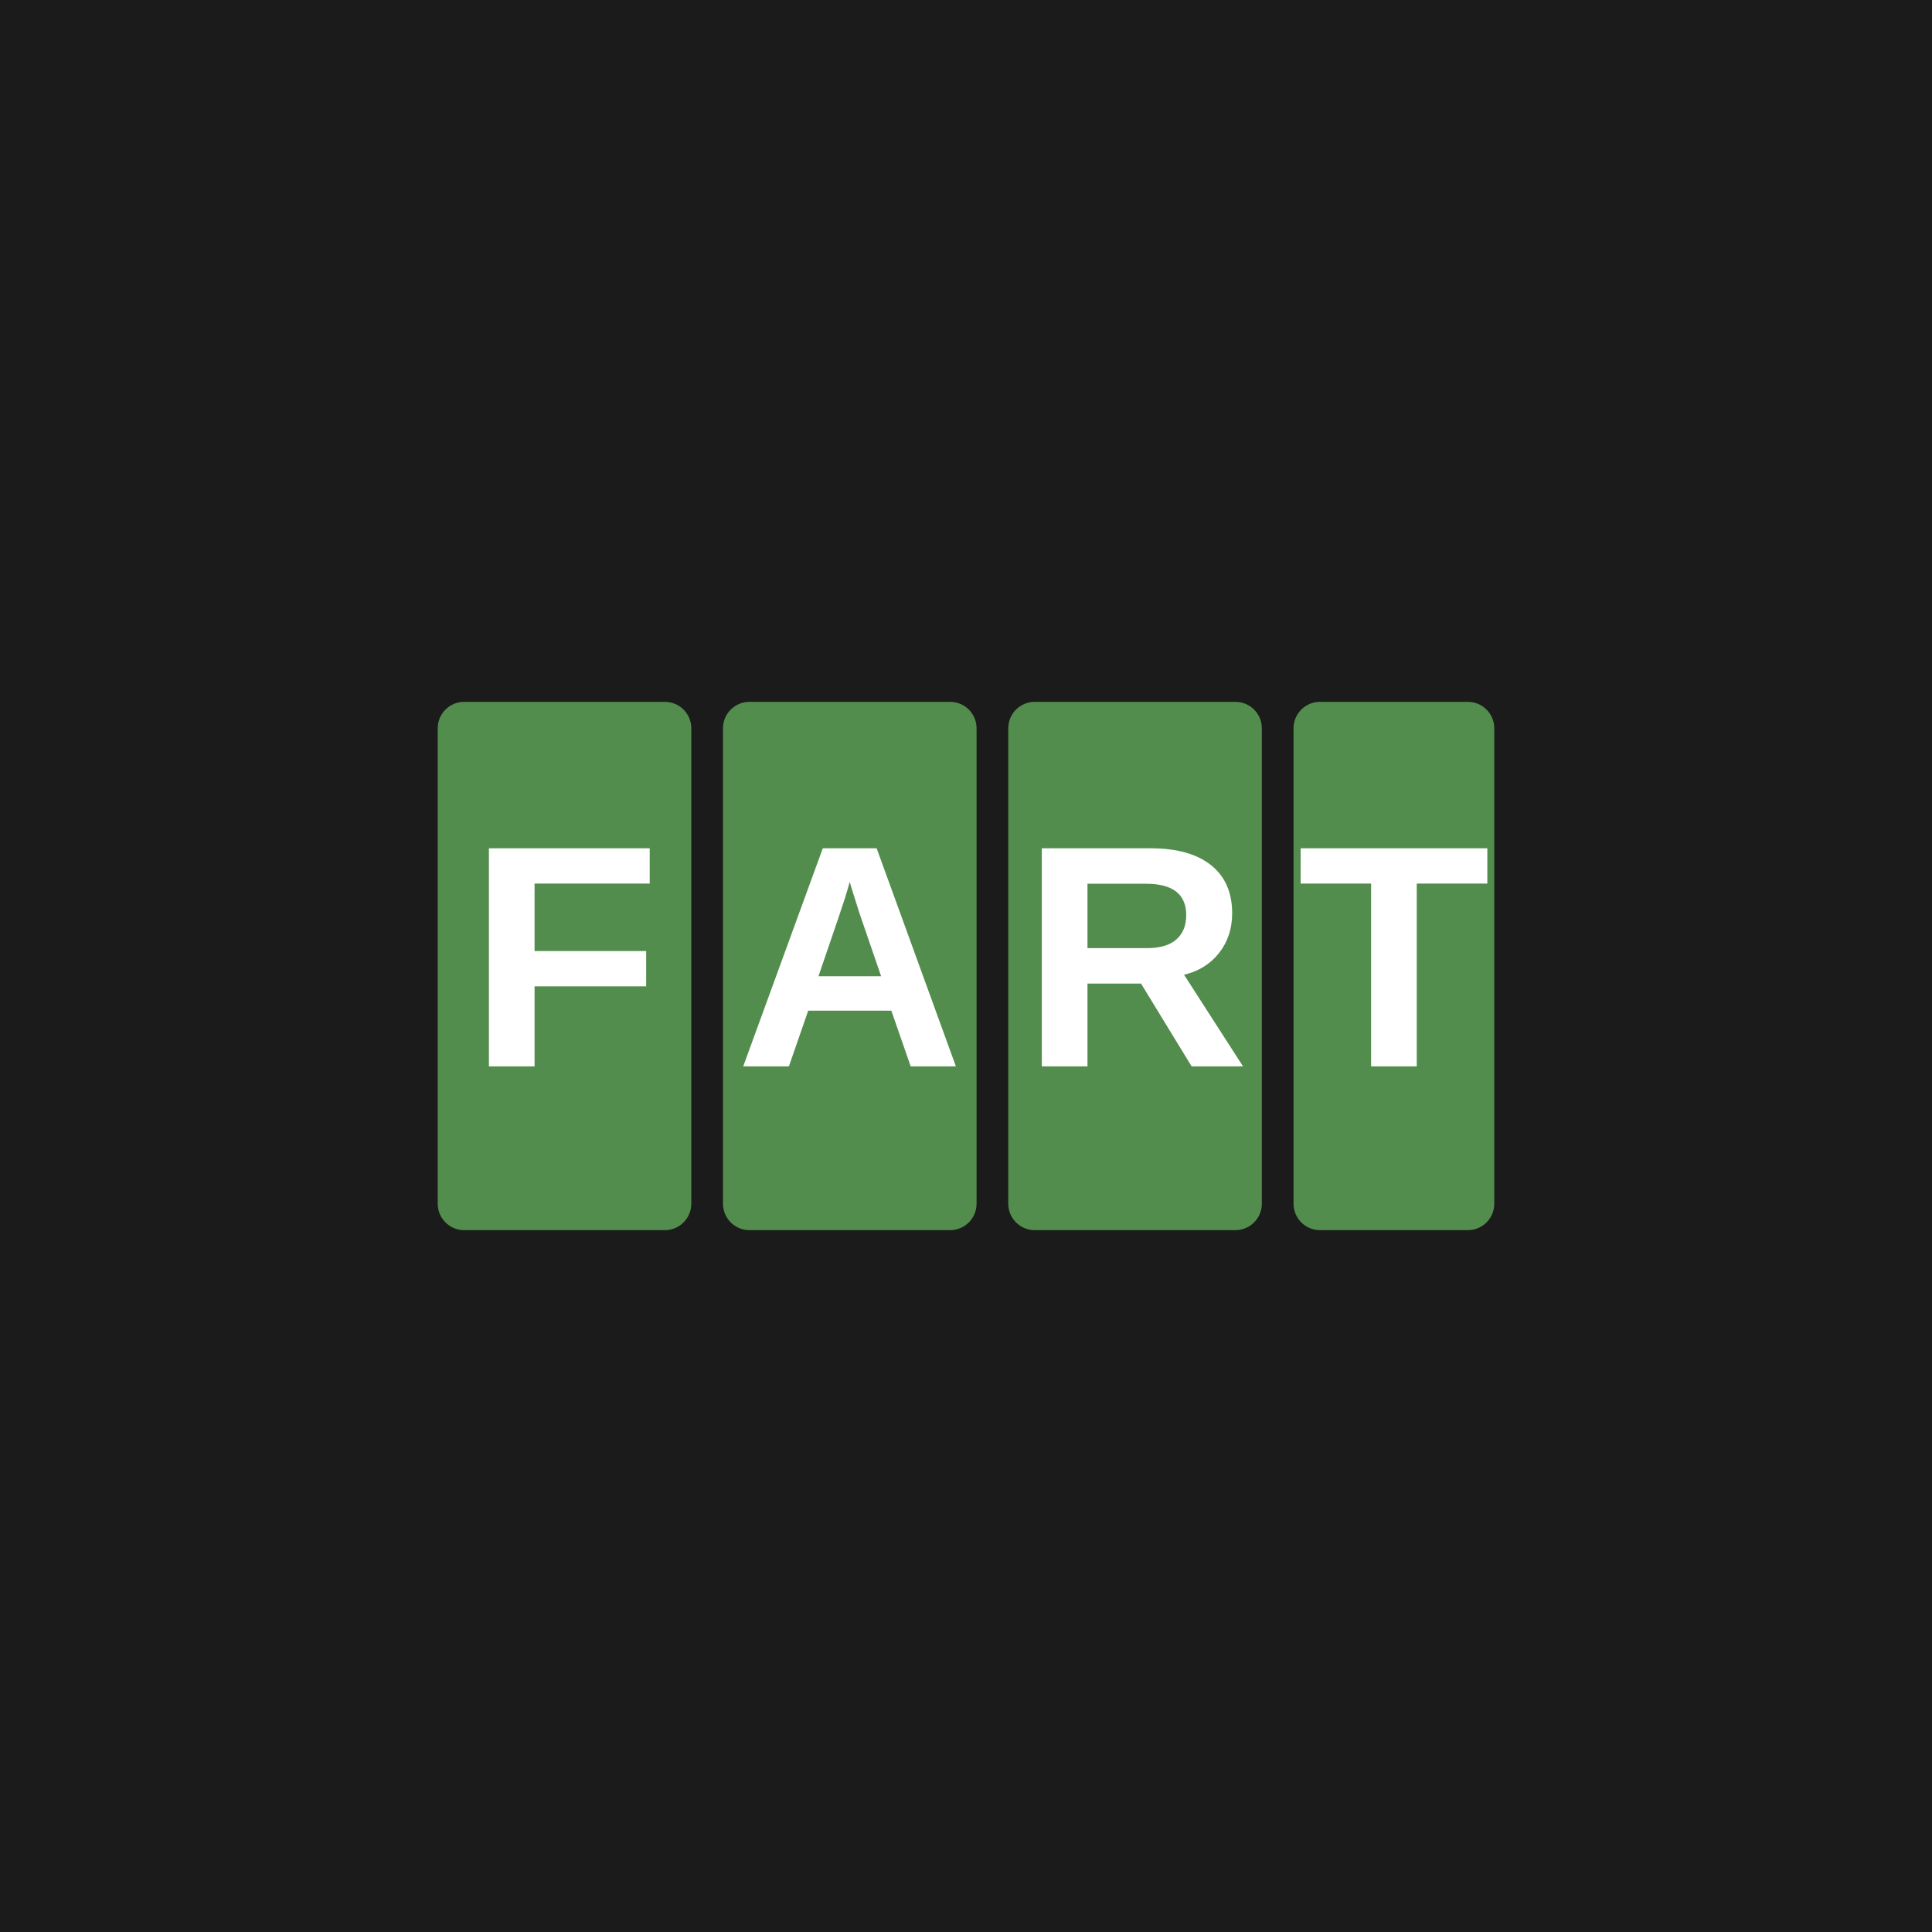
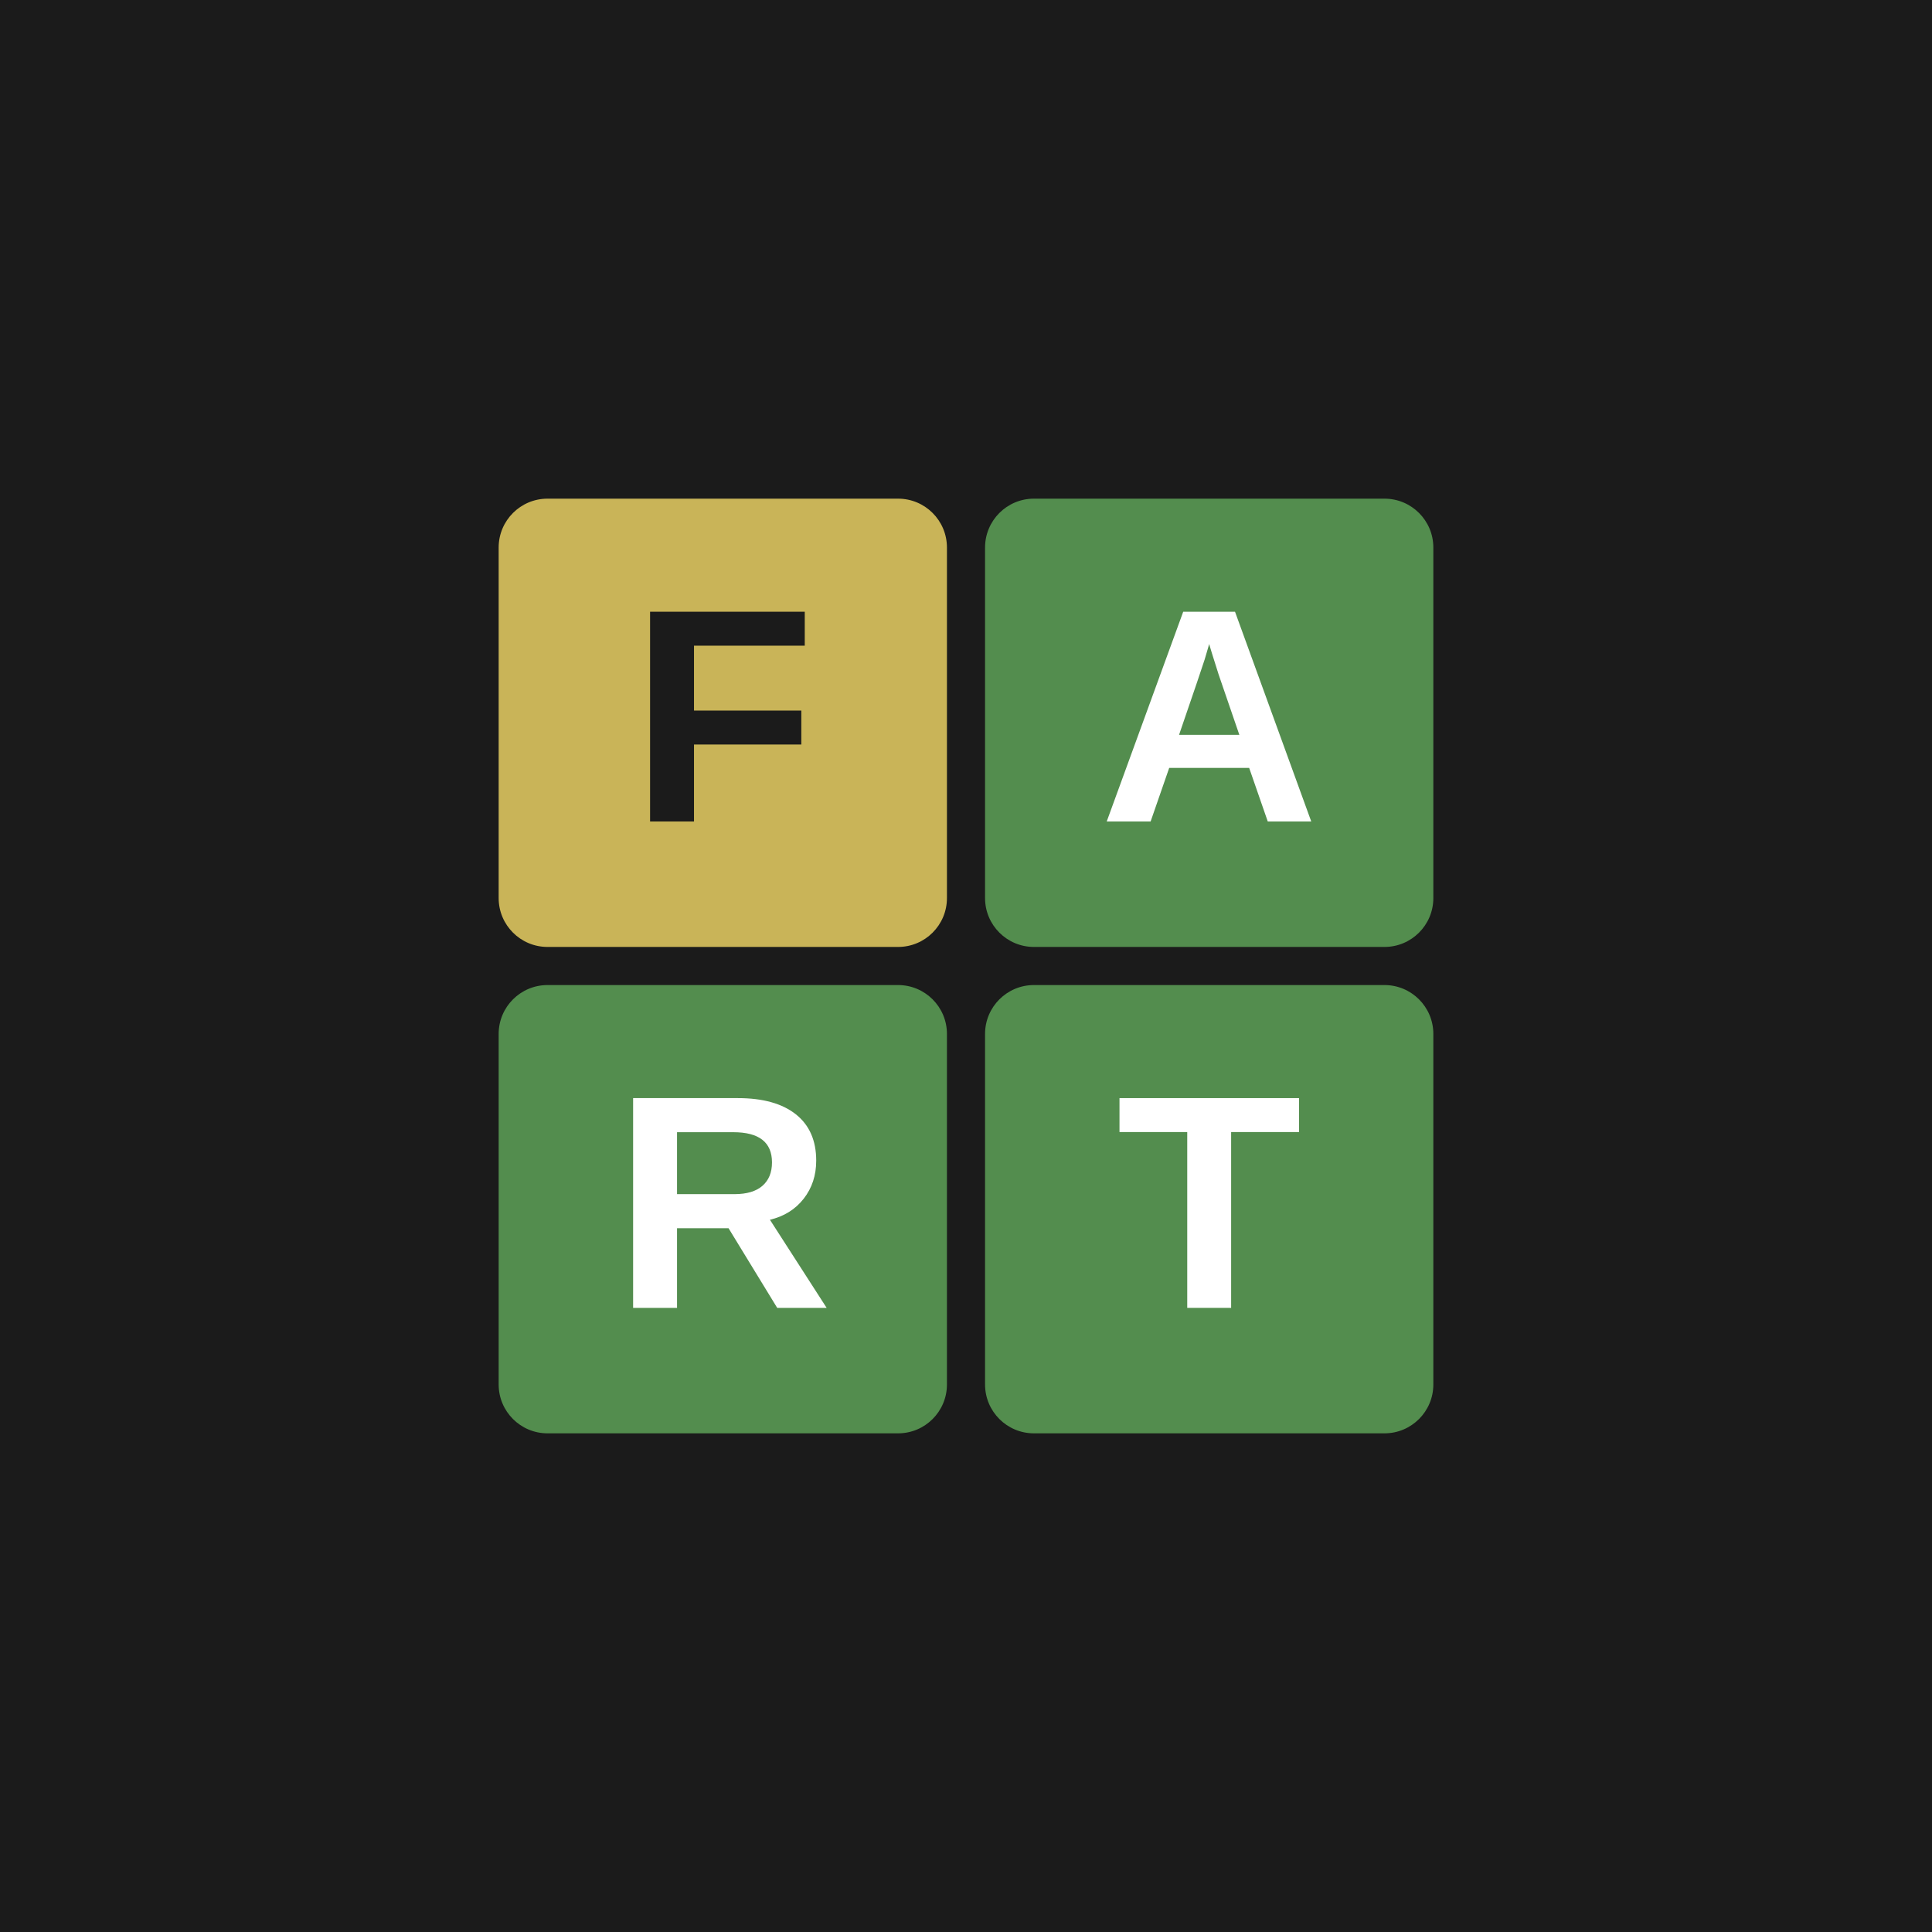
- <svg xmlns="http://www.w3.org/2000/svg" viewBox="0 0 512 512">
-   <rect width="512" height="512" fill="#1b1b1b" />
-   <g transform="translate(76.8 76.8) scale(.7)">
-     <g font-family="Arial,Helvetica,sans-serif" font-weight="800" font-size="120" text-anchor="middle" fill="#fff">
-       <rect x="56" y="156" width="96" height="200" rx="10" fill="#538d4e" />
-       <rect x="164" y="156" width="96" height="200" rx="10" fill="#538d4e" />
-       <rect x="272" y="156" width="96" height="200" rx="10" fill="#538d4e" />
-       <rect x="380" y="156" width="76" height="200" rx="10" fill="#538d4e" />
-       <text x="104" y="294">F</text>
-       <text x="212" y="294">A</text>
-       <text x="320" y="294">R</text>
-       <text x="418" y="294">T</text>
-     </g>
-   </g>
+ <svg xmlns="http://www.w3.org/2000/svg" viewBox="0 0 1024 1024" width="1024" height="1024">
+   <rect width="1024" height="1024" fill="#1b1b1b" />
+   <rect x="264.3" y="264.3" width="237.6" height="237.6" rx="25.9" fill="#c9b458" />
+   <text x="383.1" y="435.4" font-family="Arial Black,Arial,Helvetica,sans-serif" font-weight="900" font-size="161.6" text-anchor="middle" fill="#1b1b1b">F</text>
+   <rect x="522.1" y="264.3" width="237.6" height="237.6" rx="25.9" fill="#538d4e" />
+   <text x="640.9" y="435.4" font-family="Arial Black,Arial,Helvetica,sans-serif" font-weight="900" font-size="161.6" text-anchor="middle" fill="#ffffff">A</text>
+   <rect x="264.3" y="522.1" width="237.6" height="237.6" rx="25.9" fill="#538d4e" />
+   <text x="383.1" y="693.2" font-family="Arial Black,Arial,Helvetica,sans-serif" font-weight="900" font-size="161.6" text-anchor="middle" fill="#ffffff">R</text>
+   <rect x="522.1" y="522.1" width="237.6" height="237.6" rx="25.9" fill="#538d4e" />
+   <text x="640.9" y="693.2" font-family="Arial Black,Arial,Helvetica,sans-serif" font-weight="900" font-size="161.6" text-anchor="middle" fill="#ffffff">T</text>
</svg>
